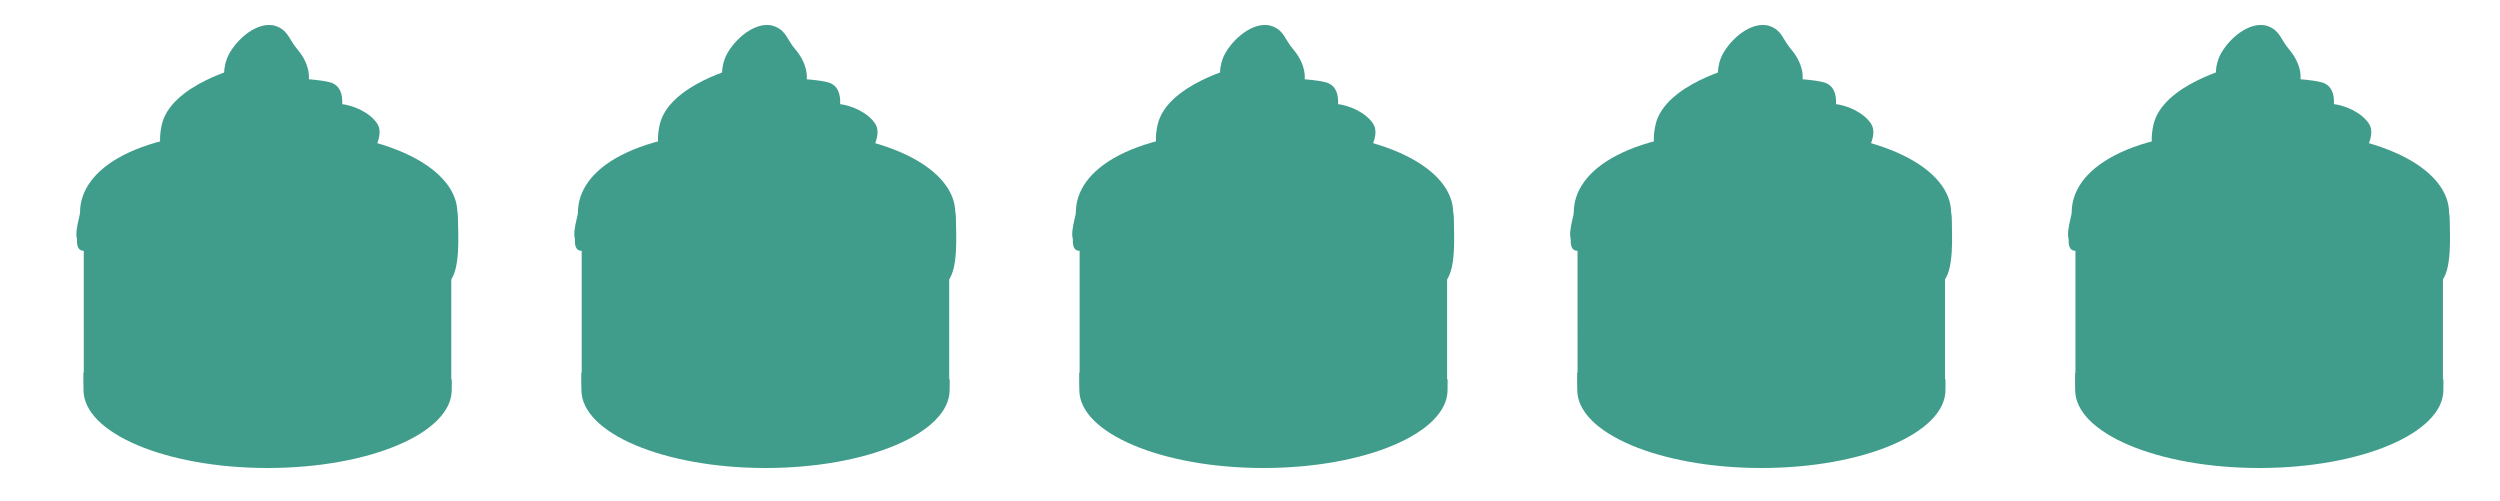
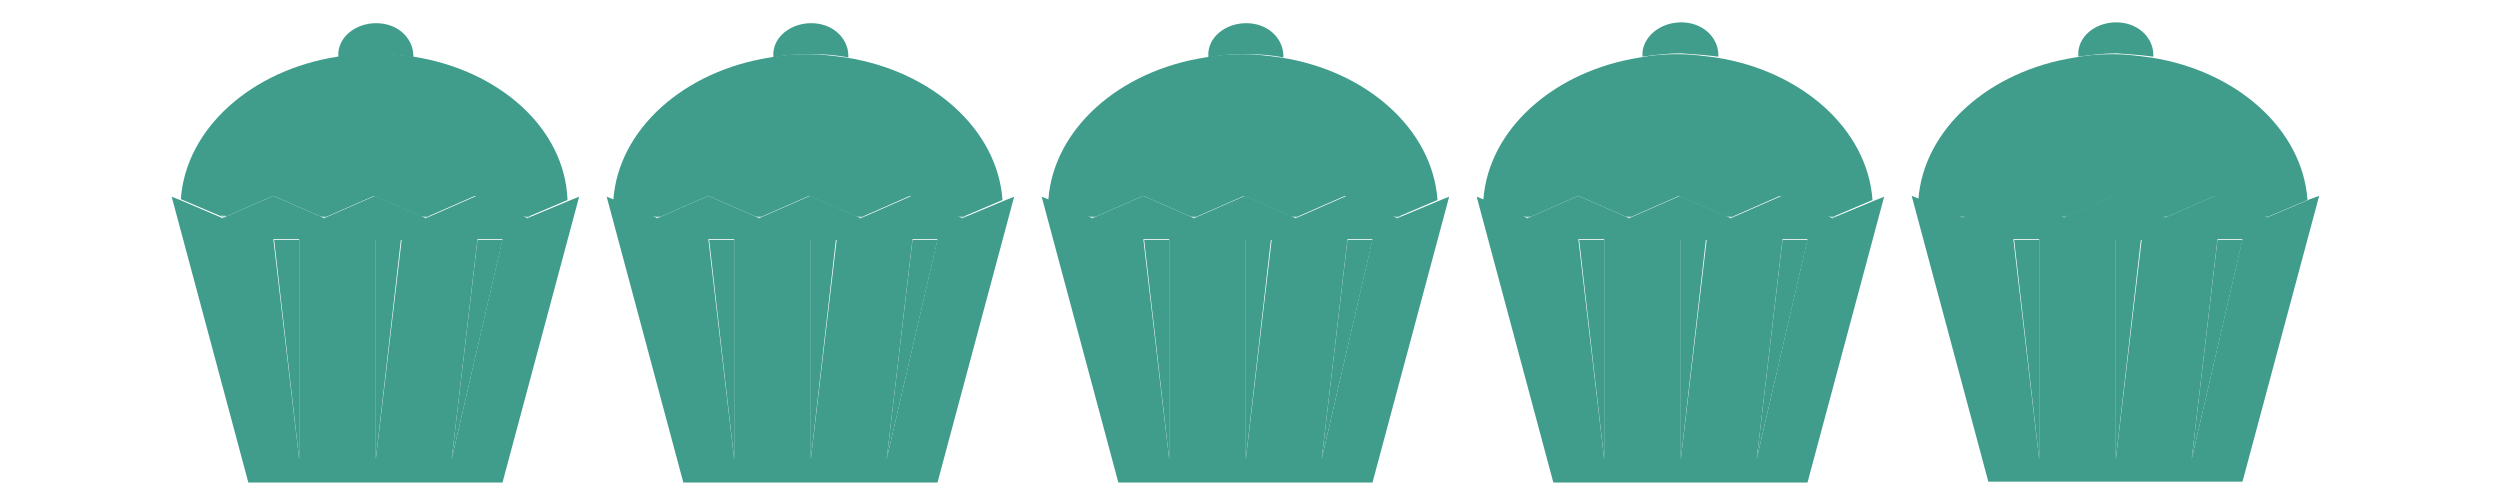
- <svg xmlns="http://www.w3.org/2000/svg" version="1.1" x="0px" y="0px" width="300px" height="60px" viewBox="0 0 300 60" enable-background="new 0 0 300 60" xml:space="preserve">
-   <path fill="#409D8B" d="M10.054 45.936c0 5.174 9.9 9.367 22.067 9.367 12.168 0 22.031-4.193 22.031-9.367 0-3.659 0-11.94 0-18.519 -3.395 0-40.523 0-44.099 0C10.054 36.927 10.054 40.763 10.054 45.936z" />
-   <path fill="#409D8B" d="M9.677 26.344c0 0.601-1.209 3.754 0.391 3.754 0.971 0 0.579-1.273 1.423-0.321 2.954 3.325 3.806 9.189 6.904 12.083 1.476 1.379 3.472 0.895 5.177 1.716 2.561 1.232 1.728 5.22 5.091 5.22 2.935 0 1.955-5.488 4.837-5.488 3.039 0 3.267 3.7 5.285 3.7 2.615 0 1.394-6.104 4.002-8.58 3.843-3.646 6.809-1.153 6.245 1.019 -0.64 2.468 0.204 4.559 1.388 4.559 1.868 0 1.431-3.67 1.334-4.665 -0.267-2.735 1.012-4.611 2.029-5.417 1.558-1.234 1.174-6.053 1.174-7.534 0-5.02-7.602-9.984-22.974-9.984C16.042 16.405 9.677 21.324 9.677 26.344z" />
-   <path fill="#409D8B" d="M9.605 25.486c0 0.601-1.209 3.754 0.392 3.754 0.97 0 0.579-1.273 1.424-0.321 2.953 3.324 3.805 9.189 6.903 12.083 1.476 1.38 3.472 0.895 5.177 1.716 2.561 1.232 1.762 5.363 5.124 5.363 2.935 0 1.921-5.632 4.804-5.632 3.038 0 3.267 3.701 5.285 3.701 2.615 0 1.394-6.105 4.003-8.581 3.842-3.646 6.808-1.153 6.244 1.02 -0.64 2.467 0.205 4.558 1.388 4.558 1.869 0 1.432-3.671 1.334-4.665 -0.267-2.735 1.012-4.61 2.029-5.416 1.558-1.235 1.174-6.054 1.174-7.535 0-5.02-7.601-9.984-22.973-9.984C15.971 15.547 9.605 20.466 9.605 25.486z" />
-   <ellipse fill="#409D8B" cx="31.876" cy="19.98" rx="12.942" ry="4.433" />
-   <path fill="#409D8B" d="M40.926 13.473c0 0 0.786-2.967-1.252-3.574 -2.038-0.608-10.01-0.823-10.618 0C28.448 10.72 40.926 13.473 40.926 13.473z" />
-   <path fill="#409D8B" d="M29.092 8.003c0 0-8.619 2.096-9.688 7.007 -1.144 5.256 2.61 6.936 13.943 8.795C37.383 24.467 29.092 8.003 29.092 8.003z" />
-   <path fill="#409D8B" d="M29.021 8.934c0 0-6.579 1.036-6.757 5.255s4.004 7.543 6.256 8.187c2.252 0.644 3.002-1.072 2.717-3.754C30.951 15.94 29.021 8.934 29.021 8.934z" />
-   <path fill="#409D8B" d="M28.484 8.719c0 0-5.577 1.251-5.577 4.969s3.61 4.541 5.077 4.827c1.466 0.286 6.078 2.646 6.078 3.79s0.035 1.43 0.035 1.43 3.147-2.753 3.933-2.825S28.484 8.719 28.484 8.719z" />
-   <path fill="#409D8B" d="M35.648 5.871c1.409 1.636 1.817 3.549 1.033 4.941 -1.078 1.911-4.744 3.36-7.771 1.819 -2.277-1.158-2.458-4.389-1.347-6.279 1.301-2.215 3.845-3.946 5.727-3.158C34.612 3.746 34.723 4.797 35.648 5.871z" />
-   <path opacity="0.29" fill="#409D8B" d="M34.8 4.761c0 0-1.011-1.209-1.622-0.959 -0.485 0.197 0.499 1.319 0.75 1.766 0.251 0.448 1.991 2.692 2.537 2.465C37.011 7.804 35.42 5.794 34.8 4.761z" />
-   <path fill="#409D8B" d="M35.845 6.944c-0.172 0.557-0.733-0.187-1.095-0.477 -0.618-0.499-0.882-1.25-0.731-1.439 0.18-0.227 0.504-0.17 0.999 0.402C35.6 6.101 35.966 6.553 35.845 6.944z" />
-   <path opacity="0.21" fill="#409D8B" d="M28.911 12.631c3.026 1.541 6.693 0.092 7.771-1.819 0.173-0.309 0.279-0.645 0.337-0.996C36.867 9.424 36.7 9.05 36.544 8.817c-0.517-0.768-0.941-0.984-0.941-0.984s0.593 1.606-1.001 2.047c-1.48 0.411-5.673 1.995-7.686-0.569C27.011 10.668 27.628 11.979 28.911 12.631z" />
-   <path opacity="0.34" fill="#409D8B" d="M28.742 5.912c0.775-0.778 3.156-2.122 3.438-2.565 0.118-0.186 0.479-0.237 0.86-0.236 -1.851-0.547-4.232 1.122-5.476 3.242 -0.407 0.693-0.639 1.567-0.659 2.451C27.095 8.431 28.045 6.608 28.742 5.912z" />
-   <path opacity="0.19" fill="#409D8B" d="M30.834 5.593c0 0 0.519-0.697 1.442-0.146 0.923 0.55 1.535 1.288 1.605 1.723 0.071 0.435-0.876 0.086-1.469-0.375C31.82 6.334 30.661 6.037 30.834 5.593z" />
-   <path opacity="0.73" fill="#409D8B" d="M31.658 5.505c0 0 0.787 0.188 0.999 0.455 0.209 0.265 0.622 0.663 0.504 0.788 -0.119 0.127-0.796-0.484-0.859-0.516C32.236 6.199 30.726 5.856 31.658 5.505z" />
-   <path fill="#409D8B" d="M28.02 9.826c0 0-1.751 1.752-1.751 4.362s2.288 3.682 3.932 3.682c1.646 0 3.969 0.465 5.113 1.538 1.144 1.072 1.787 1.823 3.503 2.073 1.717 0.25 3.897 0.394 4.041-0.536C42.999 20.016 28.02 9.826 28.02 9.826z" />
-   <path fill="#409D8B" d="M38.352 17.228c2.266 1.396 5.167 1.111 6.185 1.358 0 0 1.644-2.324 0.75-3.718s-2.932-2.252-4.397-2.395c-1.465-0.144-4.684-1.251-6.221-1.824 -1.538-0.572-3.503 0.25-3.79 1 -0.286 0.75-0.571 1.716-0.571 1.716S34.812 15.046 38.352 17.228z" />
-   <path fill="#409D8B" d="M28.198 10.22c0 0-0.822 2.146 1.573 3.003s6.149 1.751 7.722 3.575c1.572 1.823 4.684 5.362 5.577 4.433 0.893-0.93 3.074-2.931 1.466-3.539 -1.609-0.607-5.578-0.179-6.864-1.501 -1.288-1.323-2.432-1.752-4.434-2.36C31.237 13.224 29.628 12.902 28.198 10.22z" />
-   <path fill="#409D8B" d="M32.403 51.154c10.256 0 18.933-2.386 21.806-5.669 -0.001 0.482-0.002 0.923-0.002 1.309 0 5.173-9.893 9.366-22.094 9.366 -12.202 0-22.095-4.193-22.095-9.366 0-0.728 0-1.429-0.001-2.123C12.078 48.367 21.315 51.154 32.403 51.154z" />
-   <path opacity="0.49" fill="#409D8B" d="M49.274 20.193c2.063 1.1 3.266 2.41 3.266 3.817 0 3.884-9.124 7.033-20.378 7.033 -10.825 0-19.674-2.914-20.334-6.592 -0.026 0.153-0.043 0.308-0.043 0.463 0 4.146 9.444 7.508 21.093 7.508 11.648 0 21.093-3.361 21.093-7.508C53.97 23.125 52.208 21.483 49.274 20.193z" />
-   <path opacity="0.49" fill="#409D8B" d="M42.815 35.746c0 0 7.509-5.147 7.937 2.896C49.68 36.927 49.894 34.03 42.815 35.746z" />
-   <path opacity="0.51" fill="#409D8B" d="M51.289 39.394c0 0-0.053 2.305-0.751 3.324C52.146 42.718 51.289 39.394 51.289 39.394z" />
-   <path opacity="0.16" fill="#409D8B" d="M45.484 19.351c0.009 0.141 0.015 0.282 0.015 0.424 0 4.396-5.286 9.636-11.157 9.751 4.076 0.75 17.072-1.716 17.072-5.837C51.415 21.796 49.004 20.157 45.484 19.351z" />
-   <path opacity="0.5" fill="#409D8B" d="M41.904 37.812c0 0-1.877 2.387-1.877 5.121s-1.233 3.164-2.038 2.037c1.251-0.035 1.358-1.09 1.358-2.216S39.437 39.009 41.904 37.812z" />
-   <path fill="#409D8B" d="M33.52 41.896c0 0-1.859 0.071-2.574 1.966 -0.715 1.896-1.895 5.185-3.86 2.861 1.572 0.464 2.109-0.537 2.932-2.181C30.839 42.896 31.446 41.753 33.52 41.896z" />
-   <path opacity="0.33" fill="#409D8B" d="M48.714 31.242c0 0 4.183-1.931 5.47-3.969 0 2.252 0.43 3.646-0.644 4.934 -1.073 1.287-1.931 2.467-2.145 3.432C50.752 33.28 50.538 31.563 48.714 31.242z" />
-   <path fill="#409D8B" d="M69.804 45.936c0 5.174 9.9 9.367 22.068 9.367s22.031-4.193 22.031-9.367c0-3.659 0-11.94 0-18.519 -3.395 0-40.523 0-44.1 0C69.804 36.927 69.804 40.763 69.804 45.936z" />
-   <path fill="#409D8B" d="M69.427 26.344c0 0.602-1.209 3.754 0.391 3.754 0.971 0 0.58-1.272 1.424-0.32 2.953 3.324 3.807 9.188 6.904 12.083 1.476 1.379 3.472 0.895 5.177 1.716 2.562 1.232 1.728 5.22 5.091 5.22 2.936 0 1.955-5.488 4.837-5.488 3.039 0 3.267 3.7 5.285 3.7 2.615 0 1.394-6.104 4.003-8.58 3.842-3.646 6.809-1.153 6.244 1.019 -0.64 2.468 0.205 4.559 1.389 4.559 1.867 0 1.432-3.67 1.334-4.665 -0.267-2.735 1.012-4.611 2.029-5.417 1.557-1.234 1.174-6.054 1.174-7.534 0-5.02-7.602-9.984-22.975-9.984C75.792 16.404 69.427 21.324 69.427 26.344z" />
-   <path fill="#409D8B" d="M69.354 25.486c0 0.601-1.209 3.754 0.393 3.754 0.971 0 0.578-1.273 1.424-0.321 2.953 3.324 3.805 9.189 6.903 12.083 1.476 1.38 3.472 0.895 5.177 1.716 2.561 1.232 1.762 5.363 5.124 5.363 2.935 0 1.921-5.632 4.804-5.632 3.038 0 3.267 3.701 5.285 3.701 2.615 0 1.393-6.105 4.003-8.581 3.842-3.646 6.808-1.153 6.244 1.02 -0.64 2.467 0.204 4.558 1.388 4.558 1.869 0 1.432-3.671 1.334-4.665 -0.267-2.735 1.012-4.61 2.029-5.416 1.558-1.235 1.174-6.054 1.174-7.534 0-5.021-7.602-9.984-22.973-9.984C75.722 15.547 69.354 20.466 69.354 25.486z" />
-   <ellipse fill="#409D8B" cx="91.625" cy="19.98" rx="12.942" ry="4.434" />
-   <path fill="#409D8B" d="M100.676 13.473c0 0 0.786-2.967-1.252-3.574s-10.01-0.822-10.618 0C88.198 10.721 100.676 13.473 100.676 13.473z" />
-   <path fill="#409D8B" d="M88.842 8.004c0 0-8.619 2.096-9.688 7.006 -1.145 5.257 2.609 6.937 13.943 8.795C97.134 24.467 88.842 8.004 88.842 8.004z" />
-   <path fill="#409D8B" d="M88.771 8.934c0 0-6.578 1.036-6.757 5.255s4.005 7.544 6.257 8.187c2.252 0.644 3.002-1.072 2.717-3.754C90.701 15.94 88.771 8.934 88.771 8.934z" />
-   <path fill="#409D8B" d="M88.233 8.719c0 0-5.576 1.251-5.576 4.969 0 3.719 3.61 4.541 5.076 4.827 1.467 0.286 6.078 2.646 6.078 3.79 0 1.143 0.035 1.43 0.035 1.43s3.146-2.754 3.934-2.824C98.565 20.838 88.233 8.719 88.233 8.719z" />
-   <path fill="#409D8B" d="M95.397 5.871c1.409 1.636 1.818 3.549 1.033 4.941 -1.077 1.91-4.744 3.359-7.77 1.818 -2.277-1.158-2.459-4.389-1.348-6.279 1.301-2.215 3.846-3.946 5.727-3.158C94.362 3.746 94.474 4.797 95.397 5.871z" />
-   <path opacity="0.29" fill="#409D8B" d="M94.55 4.761c0 0-1.011-1.209-1.622-0.96 -0.485 0.197 0.499 1.319 0.751 1.767 0.251 0.448 1.99 2.692 2.537 2.465C96.761 7.804 95.17 5.795 94.55 4.761z" />
-   <path fill="#409D8B" d="M95.595 6.944c-0.172 0.557-0.732-0.187-1.095-0.477 -0.618-0.499-0.882-1.251-0.731-1.439 0.18-0.227 0.504-0.171 0.999 0.401C95.35 6.101 95.716 6.553 95.595 6.944z" />
-   <path opacity="0.21" fill="#409D8B" d="M88.661 12.631c3.025 1.541 6.692 0.092 7.77-1.818 0.174-0.309 0.279-0.646 0.338-0.996 -0.152-0.393-0.318-0.767-0.475-1 -0.516-0.768-0.941-0.983-0.941-0.983s0.594 1.606-1.001 2.047c-1.48 0.411-5.673 1.995-7.686-0.569C86.761 10.668 87.378 11.979 88.661 12.631z" />
-   <path opacity="0.34" fill="#409D8B" d="M88.491 5.912c0.775-0.778 3.156-2.123 3.438-2.566 0.118-0.186 0.479-0.236 0.86-0.236 -1.852-0.547-4.232 1.122-5.477 3.242 -0.406 0.693-0.639 1.566-0.659 2.451C86.845 8.431 87.796 6.608 88.491 5.912z" />
-   <path opacity="0.19" fill="#409D8B" d="M90.585 5.594c0 0 0.518-0.697 1.441-0.146 0.924 0.549 1.535 1.287 1.605 1.723s-0.876 0.086-1.469-0.375C91.569 6.334 90.411 6.037 90.585 5.594z" />
-   <path opacity="0.73" fill="#409D8B" d="M91.407 5.506c0 0 0.787 0.188 0.999 0.455 0.209 0.265 0.622 0.662 0.504 0.787 -0.118 0.127-0.796-0.483-0.859-0.516C91.986 6.199 90.476 5.856 91.407 5.506z" />
-   <path fill="#409D8B" d="M87.77 9.826c0 0-1.751 1.752-1.751 4.362s2.287 3.683 3.932 3.683 3.969 0.465 5.112 1.537 1.786 1.823 3.503 2.073c1.717 0.251 3.897 0.394 4.041-0.536C102.749 20.016 87.77 9.826 87.77 9.826z" />
-   <path fill="#409D8B" d="M98.102 17.228c2.267 1.396 5.167 1.11 6.185 1.358 0 0 1.645-2.324 0.751-3.719s-2.932-2.252-4.397-2.395c-1.465-0.143-4.684-1.251-6.221-1.823s-3.503 0.25-3.79 1.001c-0.286 0.75-0.571 1.716-0.571 1.716S94.562 15.047 98.102 17.228z" />
-   <path fill="#409D8B" d="M87.948 10.221c0 0-0.822 2.145 1.573 3.003s6.149 1.751 7.722 3.575c1.572 1.822 4.684 5.361 5.578 4.433 0.893-0.93 3.074-2.931 1.465-3.539 -1.609-0.607-5.577-0.179-6.863-1.501 -1.288-1.324-2.433-1.753-4.435-2.36C90.987 13.224 89.378 12.902 87.948 10.221z" />
-   <path fill="#409D8B" d="M92.153 51.154c10.256 0 18.933-2.386 21.806-5.669 -0.001 0.482-0.002 0.923-0.002 1.309 0 5.173-9.894 9.366-22.095 9.366s-22.094-4.193-22.094-9.366c0-0.728-0.001-1.429-0.002-2.123C71.827 48.367 81.065 51.154 92.153 51.154z" />
-   <path opacity="0.49" fill="#409D8B" d="M109.024 20.193c2.062 1.1 3.266 2.409 3.266 3.816 0 3.885-9.123 7.033-20.379 7.033 -10.824 0-19.674-2.914-20.334-6.592 -0.025 0.152-0.043 0.307-0.043 0.463 0 4.146 9.443 7.508 21.093 7.508 11.648 0 21.093-3.361 21.093-7.508C113.72 23.125 111.958 21.482 109.024 20.193z" />
-   <path opacity="0.49" fill="#409D8B" d="M102.565 35.746c0 0 7.508-5.147 7.937 2.896C109.43 36.927 109.644 34.03 102.565 35.746z" />
-   <path opacity="0.51" fill="#409D8B" d="M111.038 39.394c0 0-0.053 2.305-0.75 3.324C111.896 42.718 111.038 39.394 111.038 39.394z" />
-   <path opacity="0.16" fill="#409D8B" d="M105.234 19.351c0.009 0.141 0.015 0.282 0.015 0.424 0 4.396-5.286 9.636-11.156 9.751 4.075 0.751 17.072-1.715 17.072-5.836C111.165 21.797 108.754 20.157 105.234 19.351z" />
-   <path opacity="0.5" fill="#409D8B" d="M101.653 37.812c0 0-1.877 2.387-1.877 5.121s-1.232 3.164-2.037 2.037c1.252-0.035 1.358-1.09 1.358-2.216S99.187 39.009 101.653 37.812z" />
-   <path fill="#409D8B" d="M93.27 41.896c0 0-1.858 0.071-2.573 1.966 -0.715 1.896-1.896 5.185-3.861 2.861 1.572 0.464 2.109-0.537 2.932-2.181C90.589 42.896 91.196 41.753 93.27 41.896z" />
-   <path opacity="0.33" fill="#409D8B" d="M108.464 31.242c0 0 4.184-1.932 5.471-3.969 0 2.252 0.43 3.646-0.645 4.934 -1.072 1.287-1.93 2.467-2.145 3.432C110.502 33.28 110.288 31.563 108.464 31.242z" />
-   <path fill="#409D8B" d="M129.554 45.936c0 5.174 9.9 9.367 22.068 9.367s22.031-4.193 22.031-9.367c0-3.659 0-11.94 0-18.519 -3.395 0-40.523 0-44.1 0C129.554 36.927 129.554 40.763 129.554 45.936z" />
-   <path fill="#409D8B" d="M129.177 26.344c0 0.602-1.209 3.754 0.391 3.754 0.971 0 0.58-1.272 1.424-0.32 2.953 3.324 3.807 9.188 6.904 12.083 1.476 1.379 3.472 0.895 5.177 1.716 2.562 1.232 1.728 5.22 5.091 5.22 2.936 0 1.955-5.488 4.837-5.488 3.039 0 3.267 3.7 5.285 3.7 2.615 0 1.394-6.104 4.003-8.58 3.842-3.646 6.809-1.153 6.244 1.019 -0.64 2.468 0.205 4.559 1.389 4.559 1.867 0 1.432-3.67 1.334-4.665 -0.267-2.735 1.012-4.611 2.029-5.417 1.557-1.234 1.174-6.054 1.174-7.534 0-5.02-7.602-9.984-22.975-9.984C135.542 16.404 129.177 21.324 129.177 26.344z" />
-   <path fill="#409D8B" d="M129.104 25.486c0 0.601-1.209 3.754 0.393 3.754 0.971 0 0.578-1.273 1.424-0.321 2.953 3.324 3.805 9.189 6.903 12.083 1.476 1.38 3.472 0.895 5.177 1.716 2.561 1.232 1.762 5.363 5.124 5.363 2.935 0 1.921-5.632 4.804-5.632 3.038 0 3.267 3.701 5.285 3.701 2.615 0 1.393-6.105 4.003-8.581 3.842-3.646 6.808-1.153 6.244 1.02 -0.64 2.467 0.204 4.558 1.388 4.558 1.869 0 1.432-3.671 1.334-4.665 -0.267-2.735 1.012-4.61 2.029-5.416 1.558-1.235 1.174-6.054 1.174-7.534 0-5.021-7.602-9.984-22.973-9.984C135.472 15.547 129.104 20.466 129.104 25.486z" />
-   <ellipse fill="#409D8B" cx="151.375" cy="19.98" rx="12.942" ry="4.434" />
-   <path fill="#409D8B" d="M160.426 13.473c0 0 0.786-2.967-1.252-3.574s-10.01-0.822-10.618 0C147.948 10.721 160.426 13.473 160.426 13.473z" />
-   <path fill="#409D8B" d="M148.592 8.004c0 0-8.619 2.096-9.688 7.006 -1.145 5.257 2.609 6.937 13.943 8.795C156.884 24.467 148.592 8.004 148.592 8.004z" />
-   <path fill="#409D8B" d="M148.521 8.934c0 0-6.578 1.036-6.757 5.255s4.005 7.544 6.257 8.187c2.252 0.644 3.002-1.072 2.717-3.754C150.451 15.94 148.521 8.934 148.521 8.934z" />
-   <path fill="#409D8B" d="M147.983 8.719c0 0-5.576 1.251-5.576 4.969 0 3.719 3.61 4.541 5.076 4.827 1.467 0.286 6.078 2.646 6.078 3.79 0 1.143 0.035 1.43 0.035 1.43s3.146-2.754 3.934-2.824C158.315 20.838 147.983 8.719 147.983 8.719z" />
-   <path fill="#409D8B" d="M155.147 5.871c1.409 1.636 1.818 3.549 1.033 4.941 -1.077 1.91-4.744 3.359-7.77 1.818 -2.277-1.158-2.459-4.389-1.348-6.279 1.301-2.215 3.846-3.946 5.727-3.158C154.112 3.746 154.224 4.797 155.147 5.871z" />
-   <path opacity="0.29" fill="#409D8B" d="M154.3 4.761c0 0-1.011-1.209-1.622-0.96 -0.485 0.197 0.499 1.319 0.751 1.767 0.251 0.448 1.99 2.692 2.537 2.465C156.511 7.804 154.92 5.795 154.3 4.761z" />
-   <path fill="#409D8B" d="M155.345 6.944c-0.172 0.557-0.732-0.187-1.095-0.477 -0.618-0.499-0.882-1.251-0.731-1.439 0.18-0.227 0.504-0.171 0.999 0.401C155.1 6.101 155.466 6.553 155.345 6.944z" />
-   <path opacity="0.21" fill="#409D8B" d="M148.411 12.631c3.025 1.541 6.692 0.092 7.77-1.818 0.174-0.309 0.279-0.646 0.338-0.996 -0.152-0.393-0.318-0.767-0.475-1 -0.516-0.768-0.941-0.983-0.941-0.983s0.594 1.606-1.001 2.047c-1.48 0.411-5.673 1.995-7.686-0.569C146.511 10.668 147.128 11.979 148.411 12.631z" />
-   <path opacity="0.34" fill="#409D8B" d="M148.241 5.912c0.775-0.778 3.156-2.123 3.438-2.566 0.118-0.186 0.479-0.236 0.86-0.236 -1.852-0.547-4.232 1.122-5.477 3.242 -0.406 0.693-0.639 1.566-0.659 2.451C146.595 8.431 147.546 6.608 148.241 5.912z" />
-   <path opacity="0.19" fill="#409D8B" d="M150.335 5.594c0 0 0.518-0.697 1.441-0.146 0.924 0.549 1.535 1.287 1.605 1.723s-0.876 0.086-1.469-0.375C151.319 6.334 150.161 6.037 150.335 5.594z" />
-   <path opacity="0.73" fill="#409D8B" d="M151.157 5.506c0 0 0.787 0.188 0.999 0.455 0.209 0.265 0.622 0.662 0.504 0.787 -0.118 0.127-0.796-0.483-0.859-0.516C151.736 6.199 150.226 5.856 151.157 5.506z" />
-   <path fill="#409D8B" d="M147.52 9.826c0 0-1.751 1.752-1.751 4.362s2.287 3.683 3.932 3.683 3.969 0.465 5.112 1.537 1.786 1.823 3.503 2.073c1.717 0.251 3.897 0.394 4.041-0.536C162.499 20.016 147.52 9.826 147.52 9.826z" />
-   <path fill="#409D8B" d="M157.852 17.228c2.267 1.396 5.167 1.11 6.185 1.358 0 0 1.645-2.324 0.751-3.719s-2.932-2.252-4.397-2.395c-1.465-0.143-4.684-1.251-6.221-1.823s-3.503 0.25-3.79 1.001c-0.286 0.75-0.571 1.716-0.571 1.716S154.312 15.047 157.852 17.228z" />
-   <path fill="#409D8B" d="M147.698 10.221c0 0-0.822 2.145 1.573 3.003s6.149 1.751 7.722 3.575c1.572 1.822 4.684 5.361 5.578 4.433 0.893-0.93 3.074-2.931 1.465-3.539 -1.609-0.607-5.577-0.179-6.863-1.501 -1.288-1.324-2.433-1.753-4.435-2.36C150.737 13.224 149.128 12.902 147.698 10.221z" />
-   <path fill="#409D8B" d="M151.903 51.154c10.256 0 18.933-2.386 21.806-5.669 -0.001 0.482-0.002 0.923-0.002 1.309 0 5.173-9.894 9.366-22.095 9.366s-22.094-4.193-22.094-9.366c0-0.728-0.001-1.429-0.002-2.123C131.577 48.367 140.815 51.154 151.903 51.154z" />
-   <path opacity="0.49" fill="#409D8B" d="M168.774 20.193c2.062 1.1 3.266 2.409 3.266 3.816 0 3.885-9.123 7.033-20.379 7.033 -10.824 0-19.674-2.914-20.334-6.592 -0.025 0.152-0.043 0.307-0.043 0.463 0 4.146 9.443 7.508 21.093 7.508 11.648 0 21.093-3.361 21.093-7.508C173.47 23.125 171.708 21.482 168.774 20.193z" />
-   <path opacity="0.49" fill="#409D8B" d="M162.315 35.746c0 0 7.508-5.147 7.937 2.896C169.18 36.927 169.394 34.03 162.315 35.746z" />
-   <path opacity="0.51" fill="#409D8B" d="M170.788 39.394c0 0-0.053 2.305-0.75 3.324C171.646 42.718 170.788 39.394 170.788 39.394z" />
-   <path opacity="0.16" fill="#409D8B" d="M164.984 19.351c0.009 0.141 0.015 0.282 0.015 0.424 0 4.396-5.286 9.636-11.156 9.751 4.075 0.751 17.072-1.715 17.072-5.836C170.915 21.797 168.504 20.157 164.984 19.351z" />
-   <path opacity="0.5" fill="#409D8B" d="M161.403 37.812c0 0-1.877 2.387-1.877 5.121s-1.232 3.164-2.037 2.037c1.252-0.035 1.358-1.09 1.358-2.216S158.937 39.009 161.403 37.812z" />
-   <path fill="#409D8B" d="M153.02 41.896c0 0-1.858 0.071-2.573 1.966 -0.715 1.896-1.896 5.185-3.861 2.861 1.572 0.464 2.109-0.537 2.932-2.181C150.339 42.896 150.946 41.753 153.02 41.896z" />
-   <path opacity="0.33" fill="#409D8B" d="M168.214 31.242c0 0 4.184-1.932 5.471-3.969 0 2.252 0.43 3.646-0.645 4.934 -1.072 1.287-1.93 2.467-2.145 3.432C170.252 33.28 170.038 31.563 168.214 31.242z" />
-   <path fill="#409D8B" d="M189.304 45.936c0 5.174 9.9 9.367 22.068 9.367s22.031-4.193 22.031-9.367c0-3.659 0-11.94 0-18.519 -3.395 0-40.523 0-44.1 0C189.304 36.927 189.304 40.763 189.304 45.936z" />
-   <path fill="#409D8B" d="M188.927 26.344c0 0.602-1.209 3.754 0.391 3.754 0.971 0 0.58-1.272 1.424-0.32 2.953 3.324 3.807 9.188 6.904 12.083 1.476 1.379 3.472 0.895 5.177 1.716 2.562 1.232 1.728 5.22 5.091 5.22 2.936 0 1.955-5.488 4.837-5.488 3.039 0 3.267 3.7 5.285 3.7 2.615 0 1.394-6.104 4.003-8.58 3.842-3.646 6.809-1.153 6.244 1.019 -0.64 2.468 0.205 4.559 1.389 4.559 1.867 0 1.432-3.67 1.334-4.665 -0.267-2.735 1.012-4.611 2.029-5.417 1.557-1.234 1.174-6.054 1.174-7.534 0-5.02-7.602-9.984-22.975-9.984C195.292 16.404 188.927 21.324 188.927 26.344z" />
-   <path fill="#409D8B" d="M188.854 25.486c0 0.601-1.209 3.754 0.393 3.754 0.971 0 0.578-1.273 1.424-0.321 2.953 3.324 3.805 9.189 6.903 12.083 1.476 1.38 3.472 0.895 5.177 1.716 2.561 1.232 1.762 5.363 5.124 5.363 2.935 0 1.921-5.632 4.804-5.632 3.038 0 3.267 3.701 5.285 3.701 2.615 0 1.393-6.105 4.003-8.581 3.842-3.646 6.808-1.153 6.244 1.02 -0.64 2.467 0.204 4.558 1.388 4.558 1.869 0 1.432-3.671 1.334-4.665 -0.267-2.735 1.012-4.61 2.029-5.416 1.558-1.235 1.174-6.054 1.174-7.534 0-5.021-7.602-9.984-22.973-9.984C195.222 15.547 188.854 20.466 188.854 25.486z" />
-   <ellipse fill="#409D8B" cx="211.125" cy="19.98" rx="12.942" ry="4.434" />
-   <path fill="#409D8B" d="M220.176 13.473c0 0 0.786-2.967-1.252-3.574s-10.01-0.822-10.618 0C207.698 10.721 220.176 13.473 220.176 13.473z" />
-   <path fill="#409D8B" d="M208.342 8.004c0 0-8.619 2.096-9.688 7.006 -1.145 5.257 2.609 6.937 13.943 8.795C216.634 24.467 208.342 8.004 208.342 8.004z" />
-   <path fill="#409D8B" d="M208.271 8.934c0 0-6.578 1.036-6.757 5.255s4.005 7.544 6.257 8.187c2.252 0.644 3.002-1.072 2.717-3.754C210.201 15.94 208.271 8.934 208.271 8.934z" />
-   <path fill="#409D8B" d="M207.733 8.719c0 0-5.576 1.251-5.576 4.969 0 3.719 3.61 4.541 5.076 4.827 1.467 0.286 6.078 2.646 6.078 3.79 0 1.143 0.035 1.43 0.035 1.43s3.146-2.754 3.934-2.824C218.065 20.838 207.733 8.719 207.733 8.719z" />
-   <path fill="#409D8B" d="M214.897 5.871c1.409 1.636 1.818 3.549 1.033 4.941 -1.077 1.91-4.744 3.359-7.77 1.818 -2.277-1.158-2.459-4.389-1.348-6.279 1.301-2.215 3.846-3.946 5.727-3.158C213.862 3.746 213.974 4.797 214.897 5.871z" />
-   <path opacity="0.29" fill="#409D8B" d="M214.05 4.761c0 0-1.011-1.209-1.622-0.96 -0.485 0.197 0.499 1.319 0.751 1.767 0.251 0.448 1.99 2.692 2.537 2.465C216.261 7.804 214.67 5.795 214.05 4.761z" />
-   <path fill="#409D8B" d="M215.095 6.944c-0.172 0.557-0.732-0.187-1.095-0.477 -0.618-0.499-0.882-1.251-0.731-1.439 0.18-0.227 0.504-0.171 0.999 0.401C214.85 6.101 215.216 6.553 215.095 6.944z" />
-   <path opacity="0.21" fill="#409D8B" d="M208.161 12.631c3.025 1.541 6.692 0.092 7.77-1.818 0.174-0.309 0.279-0.646 0.338-0.996 -0.152-0.393-0.318-0.767-0.475-1 -0.516-0.768-0.941-0.983-0.941-0.983s0.594 1.606-1.001 2.047c-1.48 0.411-5.673 1.995-7.686-0.569C206.261 10.668 206.878 11.979 208.161 12.631z" />
-   <path opacity="0.34" fill="#409D8B" d="M207.991 5.912c0.775-0.778 3.156-2.123 3.438-2.566 0.118-0.186 0.479-0.236 0.86-0.236 -1.852-0.547-4.232 1.122-5.477 3.242 -0.406 0.693-0.639 1.566-0.659 2.451C206.345 8.431 207.296 6.608 207.991 5.912z" />
-   <path opacity="0.19" fill="#409D8B" d="M210.085 5.594c0 0 0.518-0.697 1.441-0.146 0.924 0.549 1.535 1.287 1.605 1.723s-0.876 0.086-1.469-0.375C211.069 6.334 209.911 6.037 210.085 5.594z" />
-   <path opacity="0.73" fill="#409D8B" d="M210.907 5.506c0 0 0.787 0.188 0.999 0.455 0.209 0.265 0.622 0.662 0.504 0.787 -0.118 0.127-0.796-0.483-0.859-0.516C211.486 6.199 209.976 5.856 210.907 5.506z" />
-   <path fill="#409D8B" d="M207.27 9.826c0 0-1.751 1.752-1.751 4.362s2.287 3.683 3.932 3.683 3.969 0.465 5.112 1.537 1.786 1.823 3.503 2.073c1.717 0.251 3.897 0.394 4.041-0.536C222.249 20.016 207.27 9.826 207.27 9.826z" />
-   <path fill="#409D8B" d="M217.602 17.228c2.267 1.396 5.167 1.11 6.185 1.358 0 0 1.645-2.324 0.751-3.719s-2.932-2.252-4.397-2.395c-1.465-0.143-4.684-1.251-6.221-1.823s-3.503 0.25-3.79 1.001c-0.286 0.75-0.571 1.716-0.571 1.716S214.062 15.047 217.602 17.228z" />
-   <path fill="#409D8B" d="M207.448 10.221c0 0-0.822 2.145 1.573 3.003s6.149 1.751 7.722 3.575c1.572 1.822 4.684 5.361 5.578 4.433 0.893-0.93 3.074-2.931 1.465-3.539 -1.609-0.607-5.577-0.179-6.863-1.501 -1.288-1.324-2.433-1.753-4.435-2.36C210.487 13.224 208.878 12.902 207.448 10.221z" />
-   <path fill="#409D8B" d="M211.653 51.154c10.256 0 18.933-2.386 21.806-5.669 -0.001 0.482-0.002 0.923-0.002 1.309 0 5.173-9.894 9.366-22.095 9.366s-22.094-4.193-22.094-9.366c0-0.728-0.001-1.429-0.002-2.123C191.327 48.367 200.565 51.154 211.653 51.154z" />
-   <path opacity="0.49" fill="#409D8B" d="M228.524 20.193c2.062 1.1 3.266 2.409 3.266 3.816 0 3.885-9.123 7.033-20.379 7.033 -10.824 0-19.674-2.914-20.334-6.592 -0.025 0.152-0.043 0.307-0.043 0.463 0 4.146 9.443 7.508 21.093 7.508 11.648 0 21.093-3.361 21.093-7.508C233.22 23.125 231.458 21.482 228.524 20.193z" />
-   <path opacity="0.49" fill="#409D8B" d="M222.065 35.746c0 0 7.508-5.147 7.937 2.896C228.93 36.927 229.144 34.03 222.065 35.746z" />
-   <path opacity="0.51" fill="#409D8B" d="M230.538 39.394c0 0-0.053 2.305-0.75 3.324C231.396 42.718 230.538 39.394 230.538 39.394z" />
-   <path opacity="0.16" fill="#409D8B" d="M224.734 19.351c0.009 0.141 0.015 0.282 0.015 0.424 0 4.396-5.286 9.636-11.156 9.751 4.075 0.751 17.072-1.715 17.072-5.836C230.665 21.797 228.254 20.157 224.734 19.351z" />
-   <path opacity="0.5" fill="#409D8B" d="M221.153 37.812c0 0-1.877 2.387-1.877 5.121s-1.232 3.164-2.037 2.037c1.252-0.035 1.358-1.09 1.358-2.216S218.687 39.009 221.153 37.812z" />
-   <path fill="#409D8B" d="M212.77 41.896c0 0-1.858 0.071-2.573 1.966 -0.715 1.896-1.896 5.185-3.861 2.861 1.572 0.464 2.109-0.537 2.932-2.181C210.089 42.896 210.696 41.753 212.77 41.896z" />
-   <path opacity="0.33" fill="#409D8B" d="M227.964 31.242c0 0 4.184-1.932 5.471-3.969 0 2.252 0.43 3.646-0.645 4.934 -1.072 1.287-1.93 2.467-2.145 3.432C230.002 33.28 229.788 31.563 227.964 31.242z" />
-   <path fill="#409D8B" d="M249.054 45.936c0 5.174 9.9 9.367 22.068 9.367s22.031-4.193 22.031-9.367c0-3.659 0-11.94 0-18.519 -3.395 0-40.523 0-44.1 0C249.054 36.927 249.054 40.763 249.054 45.936z" />
-   <path fill="#409D8B" d="M248.677 26.344c0 0.602-1.209 3.754 0.391 3.754 0.971 0 0.58-1.272 1.424-0.32 2.953 3.324 3.807 9.188 6.904 12.083 1.476 1.379 3.472 0.895 5.177 1.716 2.562 1.232 1.728 5.22 5.091 5.22 2.936 0 1.955-5.488 4.837-5.488 3.039 0 3.267 3.7 5.285 3.7 2.615 0 1.394-6.104 4.003-8.58 3.842-3.646 6.809-1.153 6.244 1.019 -0.64 2.468 0.205 4.559 1.389 4.559 1.867 0 1.432-3.67 1.334-4.665 -0.267-2.735 1.012-4.611 2.029-5.417 1.557-1.234 1.174-6.054 1.174-7.534 0-5.02-7.602-9.984-22.975-9.984C255.042 16.404 248.677 21.324 248.677 26.344z" />
-   <path fill="#409D8B" d="M248.604 25.486c0 0.601-1.209 3.754 0.393 3.754 0.971 0 0.578-1.273 1.424-0.321 2.953 3.324 3.805 9.189 6.903 12.083 1.476 1.38 3.472 0.895 5.177 1.716 2.561 1.232 1.762 5.363 5.124 5.363 2.935 0 1.921-5.632 4.804-5.632 3.038 0 3.267 3.701 5.285 3.701 2.615 0 1.393-6.105 4.003-8.581 3.842-3.646 6.808-1.153 6.244 1.02 -0.64 2.467 0.204 4.558 1.388 4.558 1.869 0 1.432-3.671 1.334-4.665 -0.267-2.735 1.012-4.61 2.029-5.416 1.558-1.235 1.174-6.054 1.174-7.534 0-5.021-7.602-9.984-22.973-9.984C254.972 15.547 248.604 20.466 248.604 25.486z" />
-   <ellipse fill="#409D8B" cx="270.875" cy="19.98" rx="12.942" ry="4.434" />
-   <path fill="#409D8B" d="M279.926 13.473c0 0 0.786-2.967-1.252-3.574s-10.01-0.822-10.618 0C267.448 10.721 279.926 13.473 279.926 13.473z" />
-   <path fill="#409D8B" d="M268.092 8.004c0 0-8.619 2.096-9.688 7.006 -1.145 5.257 2.609 6.937 13.943 8.795C276.384 24.467 268.092 8.004 268.092 8.004z" />
-   <path fill="#409D8B" d="M268.021 8.934c0 0-6.578 1.036-6.757 5.255s4.005 7.544 6.257 8.187c2.252 0.644 3.002-1.072 2.717-3.754C269.951 15.94 268.021 8.934 268.021 8.934z" />
-   <path fill="#409D8B" d="M267.483 8.719c0 0-5.576 1.251-5.576 4.969 0 3.719 3.61 4.541 5.076 4.827 1.467 0.286 6.078 2.646 6.078 3.79 0 1.143 0.035 1.43 0.035 1.43s3.146-2.754 3.934-2.824C277.815 20.838 267.483 8.719 267.483 8.719z" />
-   <path fill="#409D8B" d="M274.647 5.871c1.409 1.636 1.818 3.549 1.033 4.941 -1.077 1.91-4.744 3.359-7.77 1.818 -2.277-1.158-2.459-4.389-1.348-6.279 1.301-2.215 3.846-3.946 5.727-3.158C273.612 3.746 273.724 4.797 274.647 5.871z" />
-   <path opacity="0.29" fill="#409D8B" d="M273.8 4.761c0 0-1.011-1.209-1.622-0.96 -0.485 0.197 0.499 1.319 0.751 1.767 0.251 0.448 1.99 2.692 2.537 2.465C276.011 7.804 274.42 5.795 273.8 4.761z" />
-   <path fill="#409D8B" d="M274.845 6.944c-0.172 0.557-0.732-0.187-1.095-0.477 -0.618-0.499-0.882-1.251-0.731-1.439 0.18-0.227 0.504-0.171 0.999 0.401C274.6 6.101 274.966 6.553 274.845 6.944z" />
-   <path opacity="0.21" fill="#409D8B" d="M267.911 12.631c3.025 1.541 6.692 0.092 7.77-1.818 0.174-0.309 0.279-0.646 0.338-0.996 -0.152-0.393-0.318-0.767-0.475-1 -0.516-0.768-0.941-0.983-0.941-0.983s0.594 1.606-1.001 2.047c-1.48 0.411-5.673 1.995-7.686-0.569C266.011 10.668 266.628 11.979 267.911 12.631z" />
-   <path opacity="0.34" fill="#409D8B" d="M267.741 5.912c0.775-0.778 3.156-2.123 3.438-2.566 0.118-0.186 0.479-0.236 0.86-0.236 -1.852-0.547-4.232 1.122-5.477 3.242 -0.406 0.693-0.639 1.566-0.659 2.451C266.095 8.431 267.046 6.608 267.741 5.912z" />
-   <path opacity="0.19" fill="#409D8B" d="M269.835 5.594c0 0 0.518-0.697 1.441-0.146 0.924 0.549 1.535 1.287 1.605 1.723s-0.876 0.086-1.469-0.375C270.819 6.334 269.661 6.037 269.835 5.594z" />
-   <path opacity="0.73" fill="#409D8B" d="M270.657 5.506c0 0 0.787 0.188 0.999 0.455 0.209 0.265 0.622 0.662 0.504 0.787 -0.118 0.127-0.796-0.483-0.859-0.516C271.236 6.199 269.726 5.856 270.657 5.506z" />
-   <path fill="#409D8B" d="M267.02 9.826c0 0-1.751 1.752-1.751 4.362s2.287 3.683 3.932 3.683 3.969 0.465 5.112 1.537 1.786 1.823 3.503 2.073c1.717 0.251 3.897 0.394 4.041-0.536C281.999 20.016 267.02 9.826 267.02 9.826z" />
-   <path fill="#409D8B" d="M277.352 17.228c2.267 1.396 5.167 1.11 6.185 1.358 0 0 1.645-2.324 0.751-3.719s-2.932-2.252-4.397-2.395c-1.465-0.143-4.684-1.251-6.221-1.823s-3.503 0.25-3.79 1.001c-0.286 0.75-0.571 1.716-0.571 1.716S273.812 15.047 277.352 17.228z" />
-   <path fill="#409D8B" d="M267.198 10.221c0 0-0.822 2.145 1.573 3.003s6.149 1.751 7.722 3.575c1.572 1.822 4.684 5.361 5.578 4.433 0.893-0.93 3.074-2.931 1.465-3.539 -1.609-0.607-5.577-0.179-6.863-1.501 -1.288-1.324-2.433-1.753-4.435-2.36C270.237 13.224 268.628 12.902 267.198 10.221z" />
-   <path fill="#409D8B" d="M271.403 51.154c10.256 0 18.933-2.386 21.806-5.669 -0.001 0.482-0.002 0.923-0.002 1.309 0 5.173-9.894 9.366-22.095 9.366s-22.094-4.193-22.094-9.366c0-0.728-0.001-1.429-0.002-2.123C251.077 48.367 260.315 51.154 271.403 51.154z" />
-   <path opacity="0.49" fill="#409D8B" d="M288.274 20.193c2.062 1.1 3.266 2.409 3.266 3.816 0 3.885-9.123 7.033-20.379 7.033 -10.824 0-19.674-2.914-20.334-6.592 -0.025 0.152-0.043 0.307-0.043 0.463 0 4.146 9.443 7.508 21.093 7.508 11.648 0 21.093-3.361 21.093-7.508C292.97 23.125 291.208 21.482 288.274 20.193z" />
-   <path opacity="0.49" fill="#409D8B" d="M281.815 35.746c0 0 7.508-5.147 7.937 2.896C288.68 36.927 288.894 34.03 281.815 35.746z" />
-   <path opacity="0.51" fill="#409D8B" d="M290.288 39.394c0 0-0.053 2.305-0.75 3.324C291.146 42.718 290.288 39.394 290.288 39.394z" />
-   <path opacity="0.16" fill="#409D8B" d="M284.484 19.351c0.009 0.141 0.015 0.282 0.015 0.424 0 4.396-5.286 9.636-11.156 9.751 4.075 0.751 17.072-1.715 17.072-5.836C290.415 21.797 288.004 20.157 284.484 19.351z" />
-   <path opacity="0.5" fill="#409D8B" d="M280.903 37.812c0 0-1.877 2.387-1.877 5.121s-1.232 3.164-2.037 2.037c1.252-0.035 1.358-1.09 1.358-2.216S278.437 39.009 280.903 37.812z" />
-   <path fill="#409D8B" d="M272.52 41.896c0 0-1.858 0.071-2.573 1.966 -0.715 1.896-1.896 5.185-3.861 2.861 1.572 0.464 2.109-0.537 2.932-2.181C269.839 42.896 270.446 41.753 272.52 41.896z" />
-   <path opacity="0.33" fill="#409D8B" d="M287.714 31.242c0 0 4.184-1.932 5.471-3.969 0 2.252 0.43 3.646-0.645 4.934 -1.072 1.287-1.93 2.467-2.145 3.432C289.752 33.28 289.538 31.563 287.714 31.242z" />
+ <svg xmlns="http://www.w3.org/2000/svg" width="300" height="60" viewBox="0 0 300 60">
+   <style>.a{fill:#409D8B;}</style>
+   <polygon points="106.4 55.1 112.5 28.8 109.5 28.8 " class="a" />
+   <polygon points="158.6 55.1 164.7 28.8 161.7 28.8 " class="a" />
+   <polygon points="88.1 55.1 88.1 28.8 85.1 28.8 " class="a" />
+   <polygon points="167.8 26.1 168.1 26 167.4 26 " class="a" />
+   <polygon points="143.4 26.1 143.7 26 143 26 " class="a" />
+   <polygon points="140.3 55.1 140.3 28.8 137.3 28.8 " class="a" />
+   <polygon points="149.5 55.1 152.5 28.8 149.5 28.8 " class="a" />
+   <polygon points="79 26.1 79.3 26 78.6 26 " class="a" />
+   <polygon points="155.6 26.1 155.9 26 155.2 26 " class="a" />
+   <polygon points="131.2 26.1 131.5 26 130.8 26 " class="a" />
+   <polygon points="97.3 55.1 100.3 28.8 97.3 28.8 " class="a" />
+   <polygon points="51.2 26.1 51.5 26 50.8 26 " class="a" />
+   <polygon points="39 26.1 39.3 26 38.6 26 " class="a" />
+   <polygon points="26.8 26.1 27.1 26 26.4 26 " class="a" />
+   <polygon points="91.2 26.1 91.5 26 90.8 26 " class="a" />
+   <polygon points="63.4 26.1 63.7 26 63 26 " class="a" />
+   <polygon points="54.2 55.1 60.3 28.8 57.3 28.8 " class="a" />
+   <polygon points="35.9 55.1 35.9 28.8 32.9 28.8 " class="a" />
+   <polygon points="103.4 26.1 103.7 26 103 26 " class="a" />
+   <polygon points="45.1 55.1 48.1 28.8 45.1 28.8 " class="a" />
+   <polygon points="115.6 26.1 115.9 26 115.2 26 " class="a" />
+   <polygon points="192.5 55.1 192.5 28.8 189.5 28.8 " class="a" />
+   <polygon points="201.7 55.1 204.7 28.8 201.7 28.8 " class="a" />
+   <polygon points="235.6 26.1 235.9 26 235.2 26 " class="a" />
+   <polygon points="210.8 55.1 216.9 28.8 213.9 28.8 " class="a" />
+   <polygon points="244.7 55.1 244.7 28.8 241.7 28.8 " class="a" />
+   <polygon points="260 26.1 260.3 26 259.6 26 " class="a" />
+   <polygon points="247.8 26.1 248.1 26 247.4 26 " class="a" />
+   <polygon points="183.4 26.1 183.7 26 183 26 " class="a" />
+   <polygon points="207.8 26.1 208.1 26 207.4 26 " class="a" />
+   <polygon points="220 26.1 220.3 26 219.6 26 " class="a" />
+   <polygon points="272.2 26.1 272.5 26 271.8 26 " class="a" />
+   <polygon points="253.9 55.1 256.9 28.8 253.9 28.8 " class="a" />
+   <polygon points="195.6 26.1 195.9 26 195.2 26 " class="a" />
+   <polygon points="263 55.1 269.1 28.8 266.1 28.8 " class="a" />
+   <path d="M45.1 6.5c1.6 0 3.1 0.1 4.5 0.4 0.1-2.1-1.6-3.9-4-4.1 -2.5-0.2-4.8 1.3-5 3.5 0 0.2 0 0.4 0 0.6C42 6.6 43.5 6.5 45.1 6.5L45.1 6.5z" class="a" />
+   <path d="M27.1 26l5.7-2.5 5.7 2.5h0.7l5.7-2.5 5.7 2.5h0.7l5.7-2.5 5.7 2.5h0.7l4.7-2C67.8 15.4 59.9 8.4 49.6 6.8c-1.5-0.2-3-0.4-4.5-0.4h0c-1.6 0-3.1 0.1-4.6 0.4 -10.3 1.6-18.2 8.6-18.8 17.1l4.7 2H27.1z" class="a" />
+   <path d="M63.7 26l-0.4 0.2 -0.4-0.2 -5.7-2.5 -5.7 2.5 -0.4 0.2 -0.4-0.2 -5.7-2.5 -5.7 2.5 -0.4 0.2 -0.4-0.2 -5.7-2.5 -5.7 2.5 -0.4 0.2 -0.4-0.2 -4.7-2 -1-0.4 9.2 34.3h30.5l9.2-34.3 -1 0.4L63.7 26zM35.9 55.1l-3.1-26.4h3.1V55.1zM45.1 55.1V28.8h3.1L45.1 55.1zM54.2 55.1l3.1-26.4h3L54.2 55.1z" class="a" />
+   <path d="M97.3 6.5c1.6 0 3.1 0.1 4.5 0.4 0.1-2.1-1.6-3.9-4-4.1 -2.5-0.2-4.8 1.3-5 3.5 0 0.2 0 0.4 0 0.6C94.2 6.6 95.7 6.5 97.3 6.5L97.3 6.5z" class="a" />
+   <path d="M79.3 26l5.7-2.5 5.7 2.5h0.7l5.7-2.5 5.7 2.5h0.7l5.7-2.5 5.7 2.5h0.7l4.7-2c-0.6-8.5-8.5-15.5-18.8-17.1 -1.5-0.2-3-0.4-4.5-0.4h0c-1.6 0-3.1 0.1-4.6 0.4 -10.3 1.6-18.2 8.6-18.8 17.1l4.7 2H79.3z" class="a" />
+   <path d="M115.9 26l-0.4 0.2 -0.4-0.2 -5.7-2.5 -5.7 2.5 -0.4 0.2 -0.4-0.2 -5.7-2.5 -5.7 2.5 -0.4 0.2 -0.4-0.2 -5.7-2.5 -5.7 2.5 -0.4 0.2 -0.4-0.2 -4.7-2 -1-0.4 9.2 34.3h30.5l9.2-34.3 -1 0.4L115.9 26zM88.1 55.1l-3.1-26.4h3.1V55.1zM97.3 55.1V28.8h3.1L97.3 55.1zM106.4 55.1l3.1-26.4h3L106.4 55.1z" class="a" />
+   <path d="M149.5 6.5c1.6 0 3.1 0.1 4.5 0.4 0.1-2.1-1.6-3.9-4-4.1 -2.5-0.2-4.8 1.3-5 3.5 0 0.2 0 0.4 0 0.6C146.4 6.6 147.9 6.5 149.5 6.5L149.5 6.5z" class="a" />
+   <path d="M131.5 26l5.7-2.5 5.7 2.5h0.7l5.7-2.5 5.7 2.5h0.7l5.7-2.5 5.7 2.5h0.7l4.7-2c-0.6-8.5-8.5-15.5-18.8-17.1 -1.5-0.2-3-0.4-4.5-0.4h0c-1.6 0-3.1 0.1-4.6 0.4 -10.3 1.6-18.2 8.6-18.8 17.1l4.7 2H131.5z" class="a" />
+   <path d="M168.1 26l-0.4 0.2 -0.4-0.2 -5.7-2.5 -5.7 2.5 -0.4 0.2 -0.4-0.2 -5.7-2.5 -5.7 2.5 -0.4 0.2 -0.4-0.2 -5.7-2.5 -5.7 2.5 -0.4 0.2 -0.4-0.2 -4.7-2 -1-0.4 9.2 34.3h30.5l9.2-34.3 -1 0.4L168.1 26zM140.3 55.1l-3.1-26.4h3.1V55.1zM149.5 55.1V28.8h3.1L149.5 55.1zM158.6 55.1l3.1-26.4h3L158.6 55.1z" class="a" />
+   <path d="M206.2 6.8c0.1-2.1-1.6-3.9-4-4.1 -2.5-0.2-4.8 1.3-5.1 3.5 0 0.2 0 0.4 0 0.6 1.5-0.2 3-0.4 4.6-0.4C203.2 6.5 204.7 6.6 206.2 6.8z" class="a" />
+   <path d="M183.7 26l5.7-2.5 5.7 2.5h0.7l5.7-2.5 5.7 2.5h0.7l5.7-2.5 5.7 2.5h0.7l4.7-2c-0.6-8.5-8.5-15.5-18.8-17.1 -1.5-0.2-3-0.4-4.5-0.4 -1.6 0-3.1 0.1-4.6 0.4 -10.3 1.6-18.2 8.6-18.8 17.1l4.7 2H183.7z" class="a" />
+   <path d="M220.3 26l-0.4 0.2 -0.4-0.2 -5.7-2.5 -5.7 2.5 -0.4 0.2 -0.4-0.2 -5.7-2.5 -5.7 2.5 -0.4 0.2 -0.4-0.2 -5.7-2.5 -5.7 2.5 -0.4 0.2 -0.4-0.2 -4.7-2 -1-0.4 9.2 34.3h30.5l9.2-34.3 -1 0.4L220.3 26zM192.5 55.1l-3.1-26.4h3.1V55.1zM201.7 55.1V28.8h3.1L201.7 55.1zM210.8 55.1l3.1-26.4h3L210.8 55.1z" class="a" />
+   <path d="M258.4 6.8c0.1-2.1-1.6-3.9-4-4.1 -2.5-0.2-4.8 1.3-5 3.5 0 0.2 0 0.4 0 0.6 1.5-0.2 3-0.4 4.6-0.4C255.4 6.5 256.9 6.6 258.4 6.8z" class="a" />
+   <path d="M235.9 26l5.7-2.5 5.7 2.5h0.7l5.7-2.5 5.7 2.5h0.7l5.7-2.5 5.7 2.5h0.7l4.7-2c-0.6-8.5-8.5-15.5-18.8-17.1 -1.5-0.2-3-0.4-4.5-0.4 -1.6 0-3.1 0.1-4.6 0.4 -10.3 1.6-18.2 8.6-18.8 17.1l4.7 2H235.9z" class="a" />
+   <path d="M277.2 23.9l-4.7 2 -0.4 0.2 -0.4-0.2 -5.7-2.5 -5.7 2.5 -0.4 0.2 -0.4-0.2 -5.7-2.5 -5.7 2.5 -0.4 0.2 -0.4-0.2 -5.7-2.5 -5.7 2.5 -0.4 0.2 -0.4-0.2 -4.7-2 -1-0.4 9.2 34.3h30.5l9.2-34.3L277.2 23.9zM244.7 55.1l-3.1-26.4h3.1V55.1zM253.9 55.1V28.8h3.1L253.9 55.1zM263 55.1l3.1-26.4h3L263 55.1z" class="a" />
</svg>
